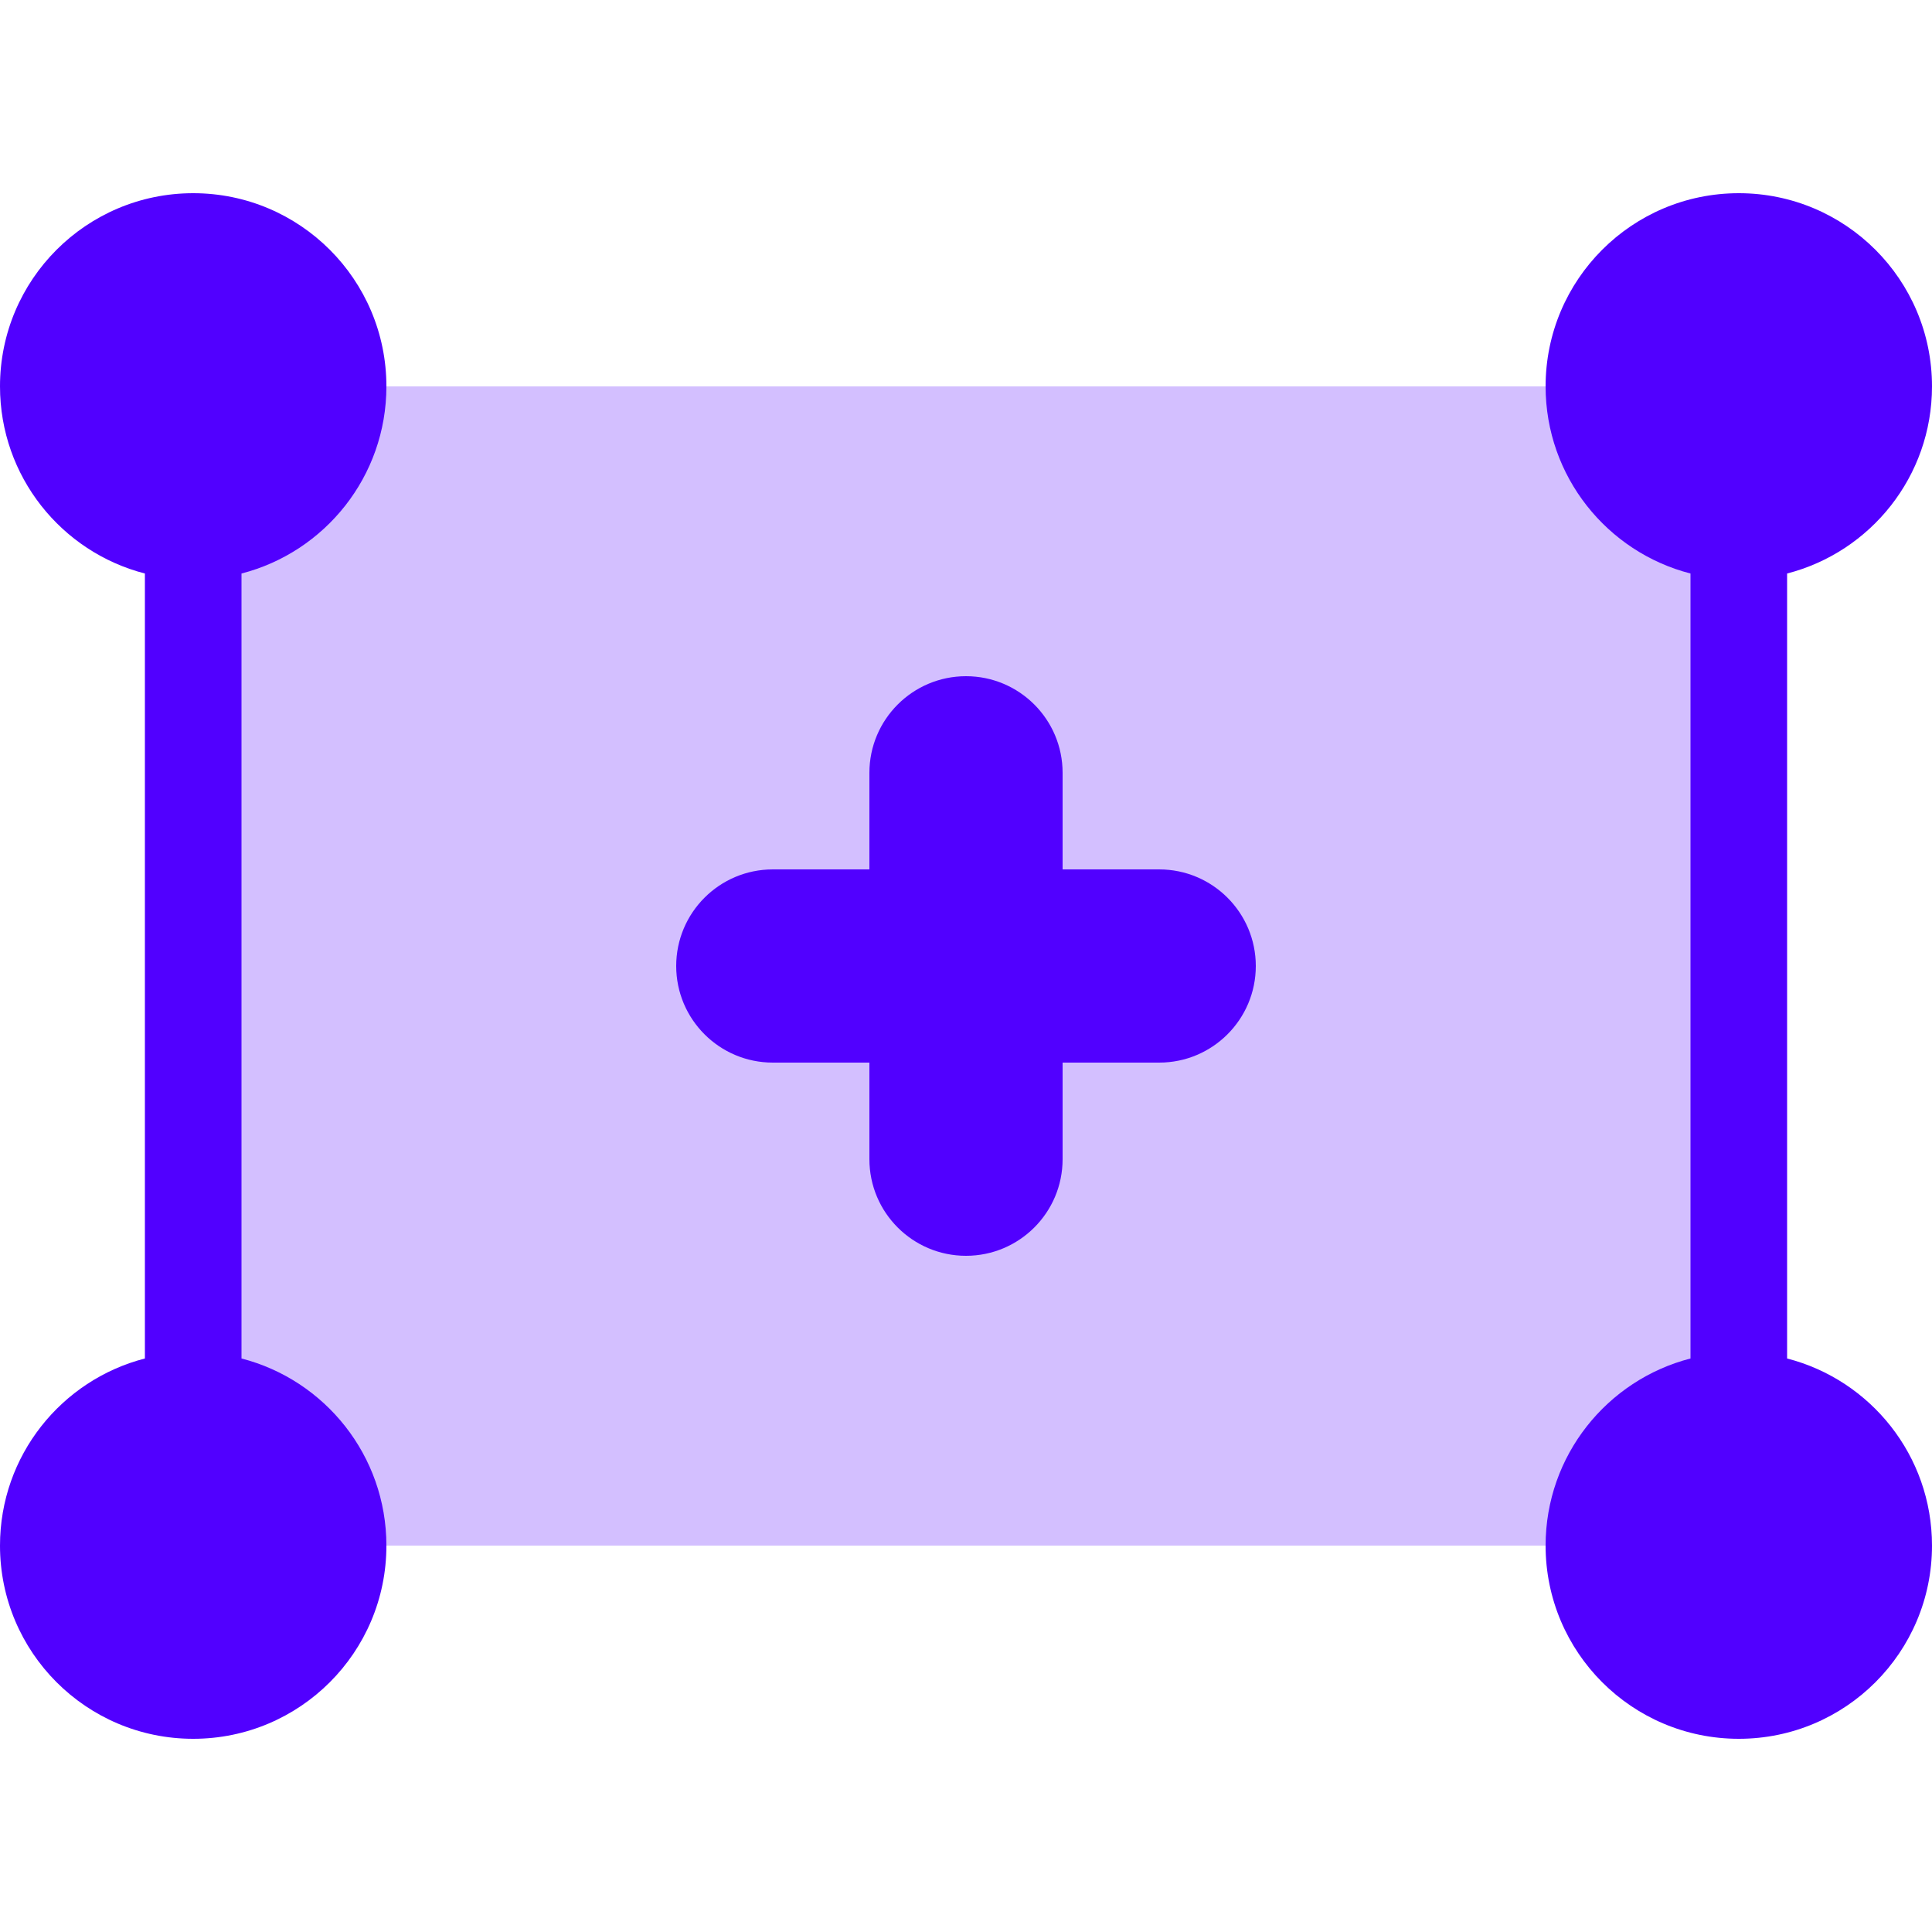
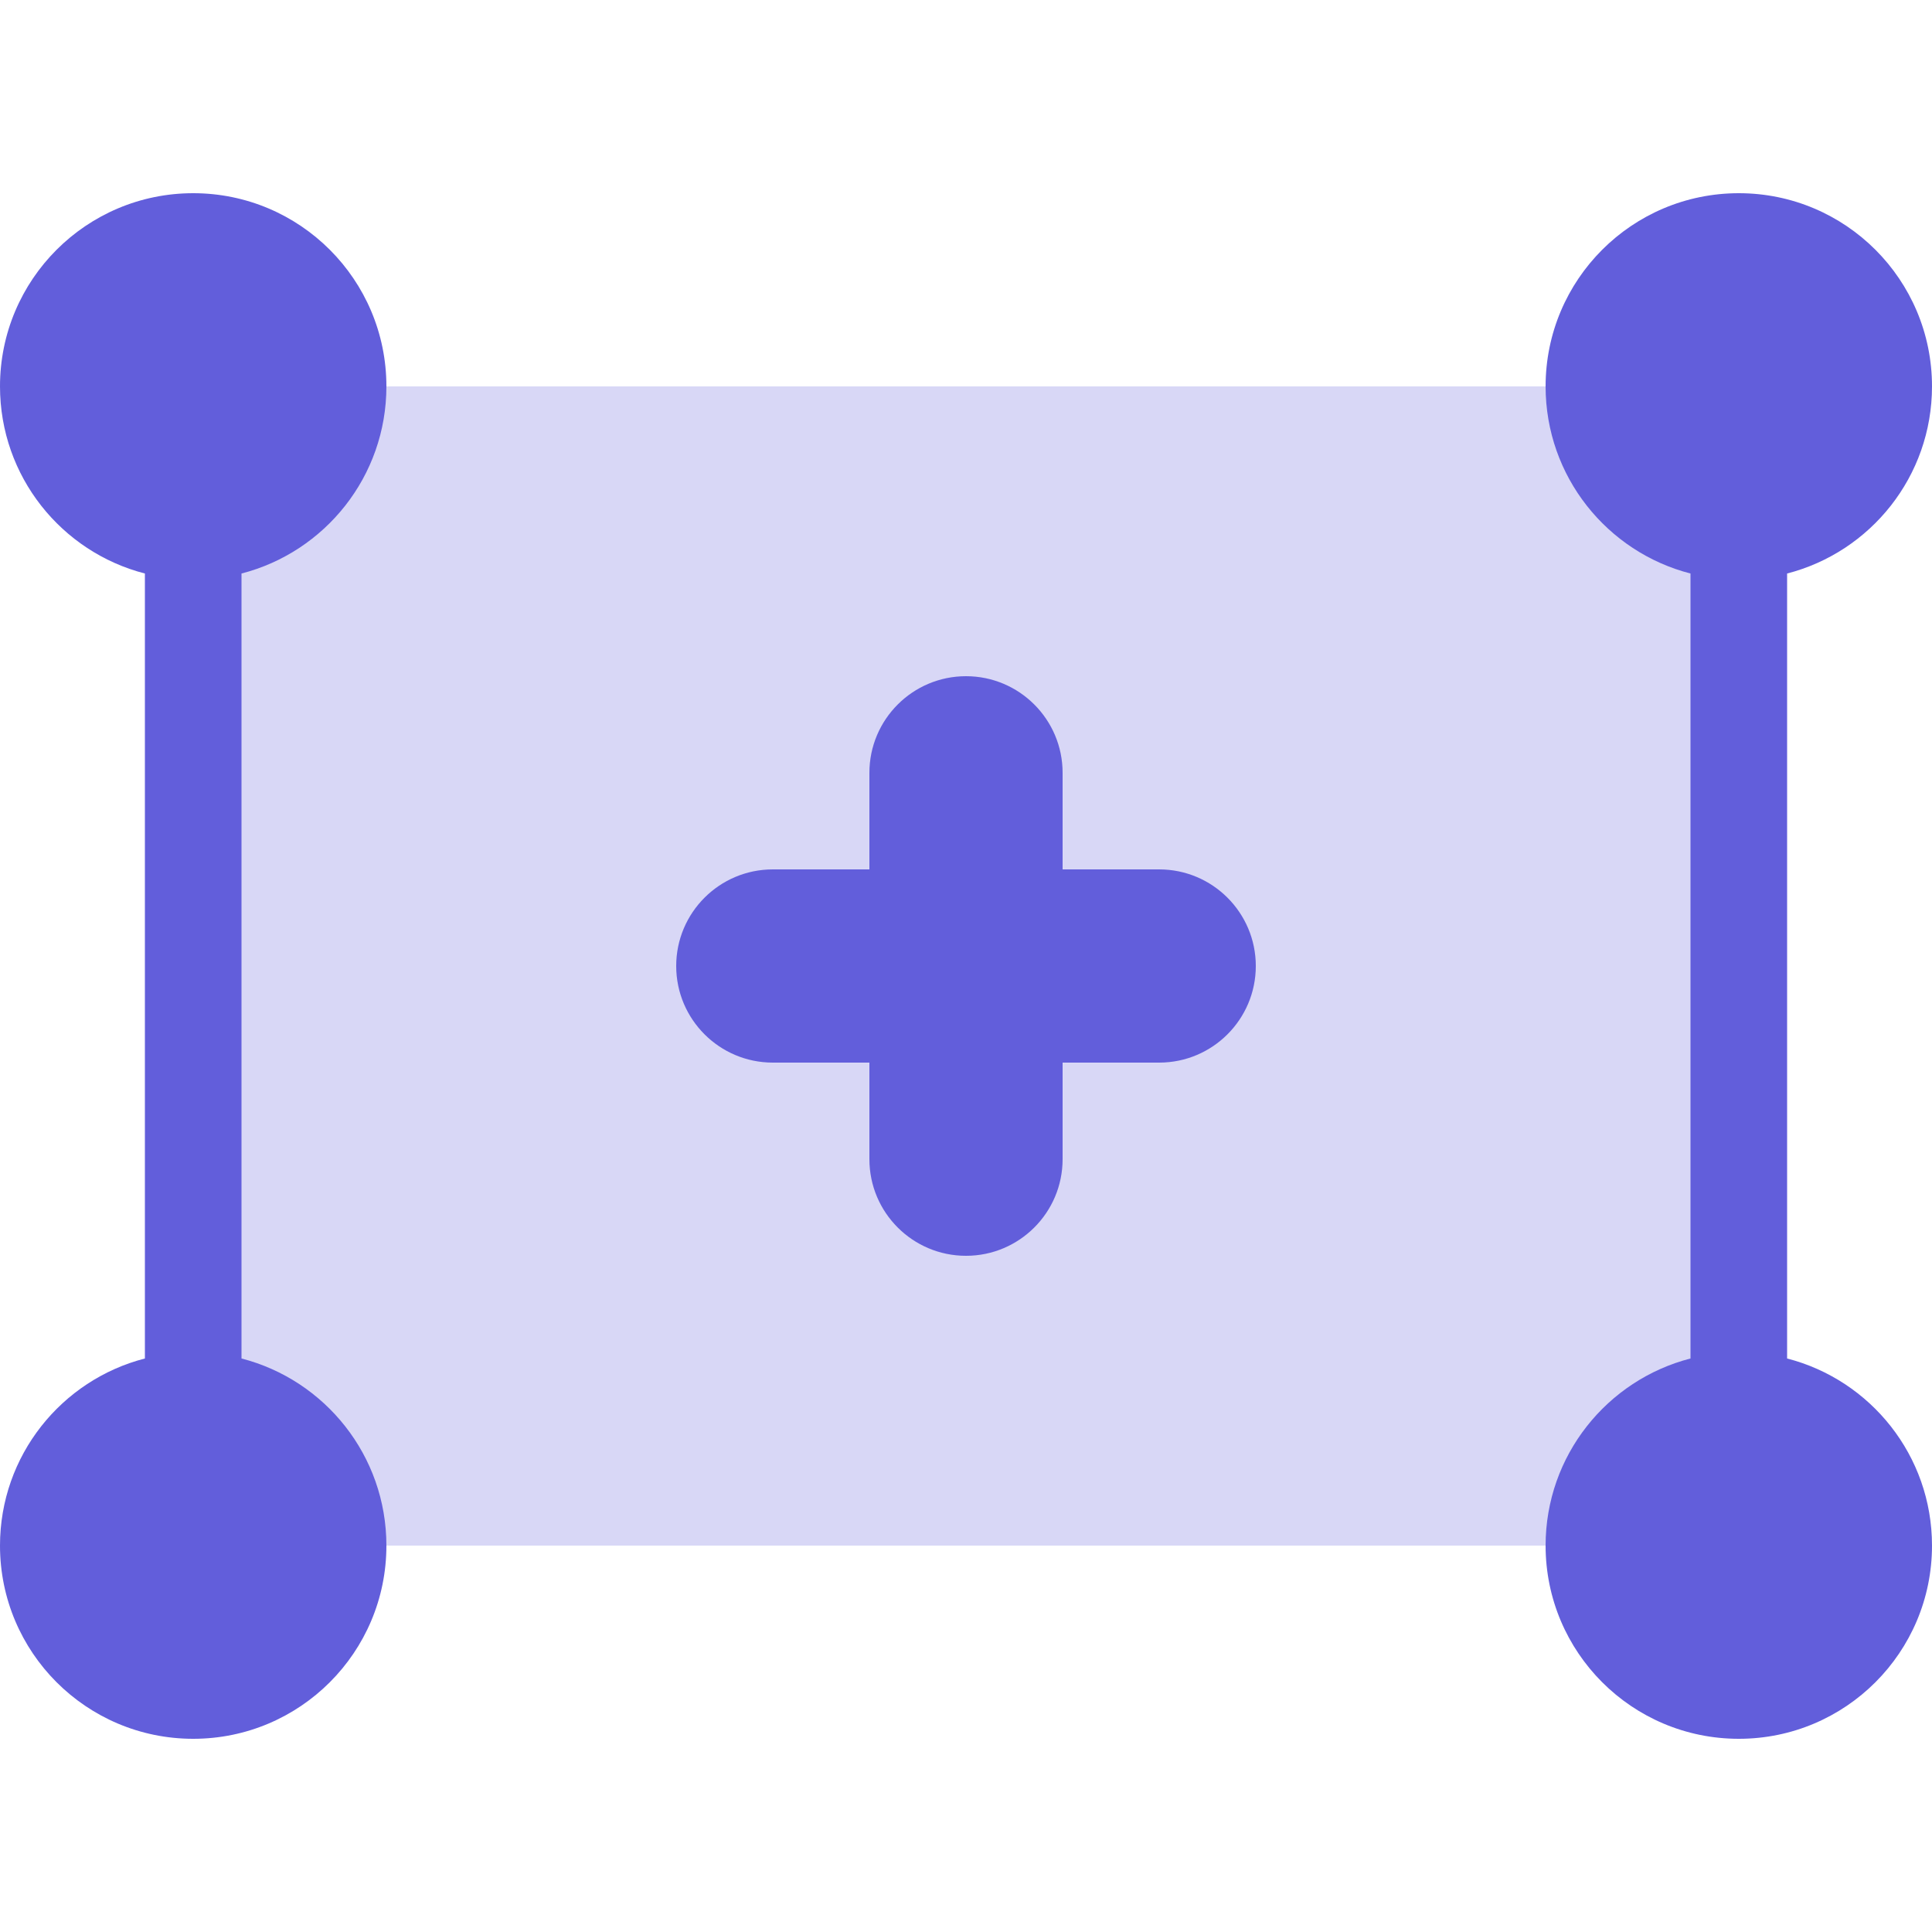
<svg xmlns="http://www.w3.org/2000/svg" width="20px" height="20px" viewBox="0 0 20 20" version="1.1">
  <g id="Sound/General/Copy" stroke="none" stroke-width="1" fill="none" fill-rule="evenodd">
-     <g id="Secondary-Color" opacity="0.25" transform="translate(2, 4)" fill="#5100ff">
+     <g id="Secondary-Color" opacity="0.25" transform="translate(2, 4)" fill="#625edb">
      <rect id="selection" x="0" y="0" width="16" height="12" />
    </g>
-     <g id="Primary-Color" transform="translate(0, 2)" fill="#5100ff" fill-rule="nonzero">
+     <g id="Primary-Color" transform="translate(0, 2)" fill="#625edb" fill-rule="nonzero">
      <path d="M1.5,3.937 C0.637,3.715 0,2.932 0,2 C0,0.895 0.895,0 2,0 C3.105,0 4,0.895 4,2 C4,2.932 3.363,3.715 2.5,3.937 L2.5,12.063 C3.363,12.285 4,13.068 4,14 C4,15.105 3.105,16 2,16 C0.895,16 0,15.105 0,14 C0,13.068 0.637,12.285 1.5,12.063 L1.5,3.937 Z M17.5,12.063 L17.5,3.937 C16.637,3.715 16,2.932 16,2 C16,0.895 16.895,0 18,0 C19.105,0 20,0.895 20,2 C20,2.932 19.363,3.715 18.5,3.937 L18.5,12.063 C19.363,12.285 20,13.068 20,14 C20,15.105 19.105,16 18,16 C16.895,16 16,15.105 16,14 C16,13.068 16.637,12.285 17.5,12.063 Z M11,7 L12,7 C12.552,7 13,7.448 13,8 C13,8.552 12.552,9 12,9 L11,9 L11,10 C11,10.552 10.552,11 10,11 C9.448,11 9,10.552 9,10 L9,9 L8,9 C7.448,9 7,8.552 7,8 C7,7.448 7.448,7 8,7 L9,7 L9,6 C9,5.448 9.448,5 10,5 C10.552,5 11,5.448 11,6 L11,7 Z" id="handles-and-plus" />
    </g>
  </g>
</svg>
